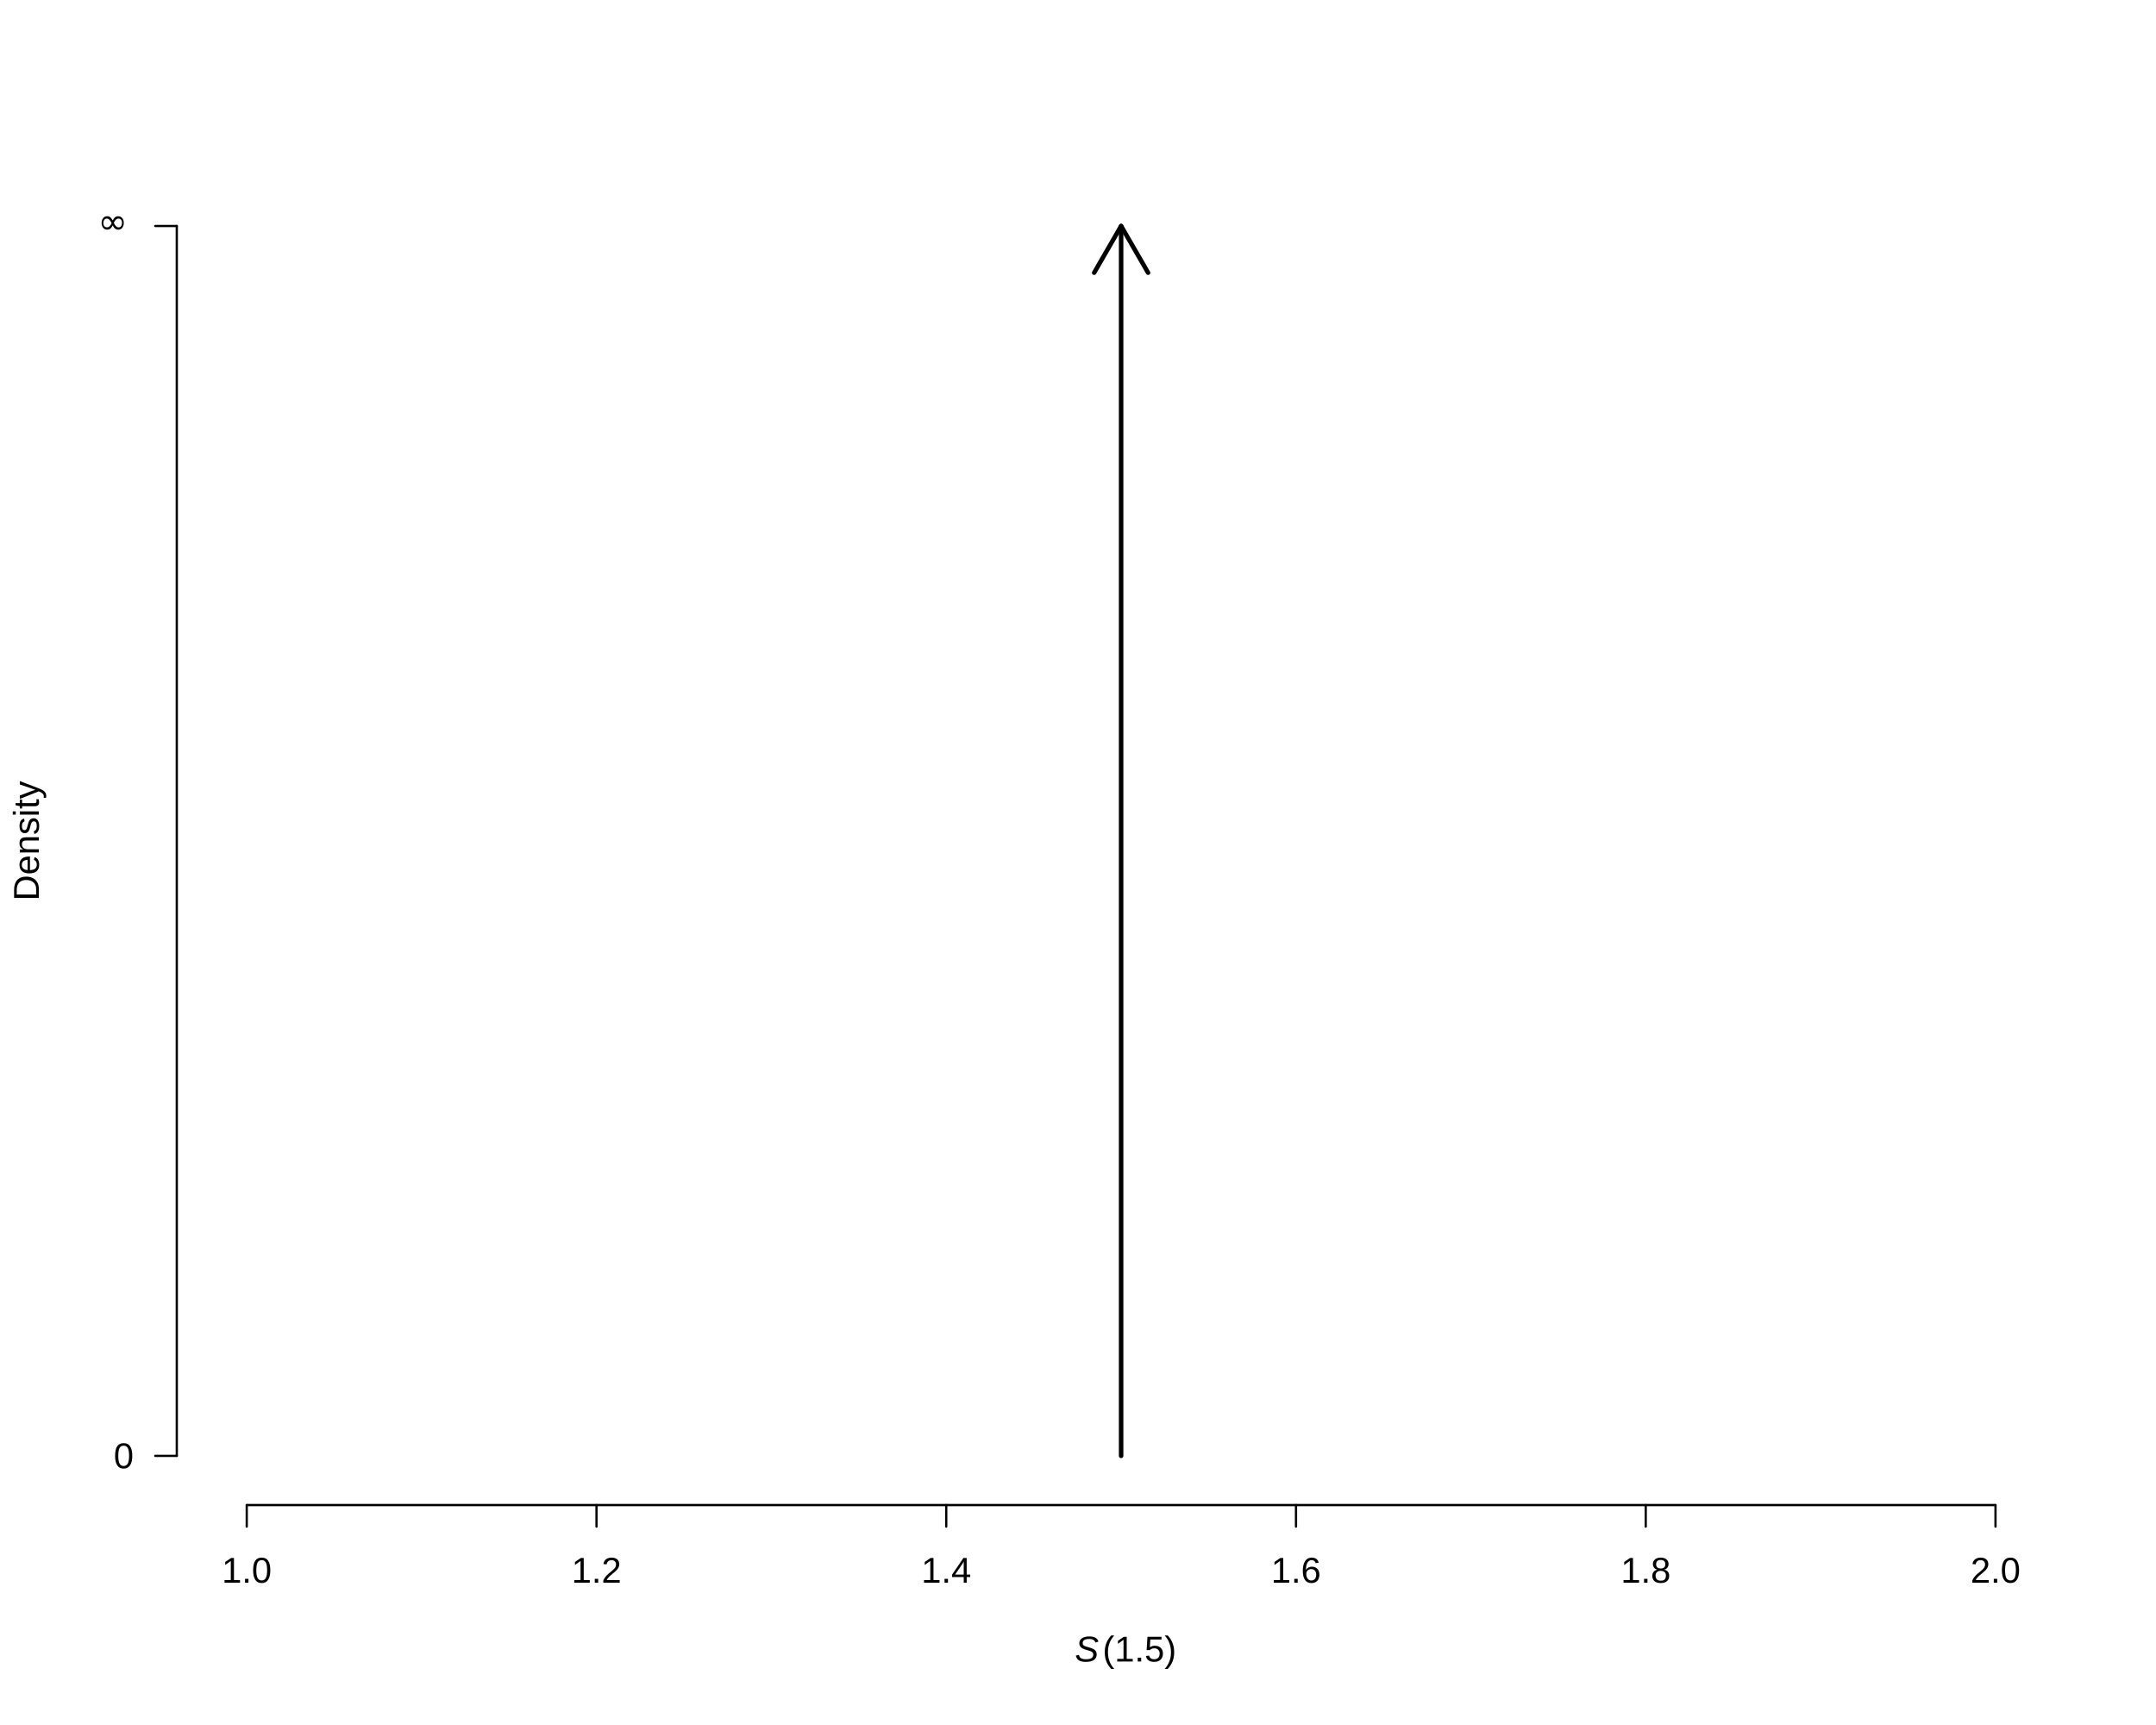
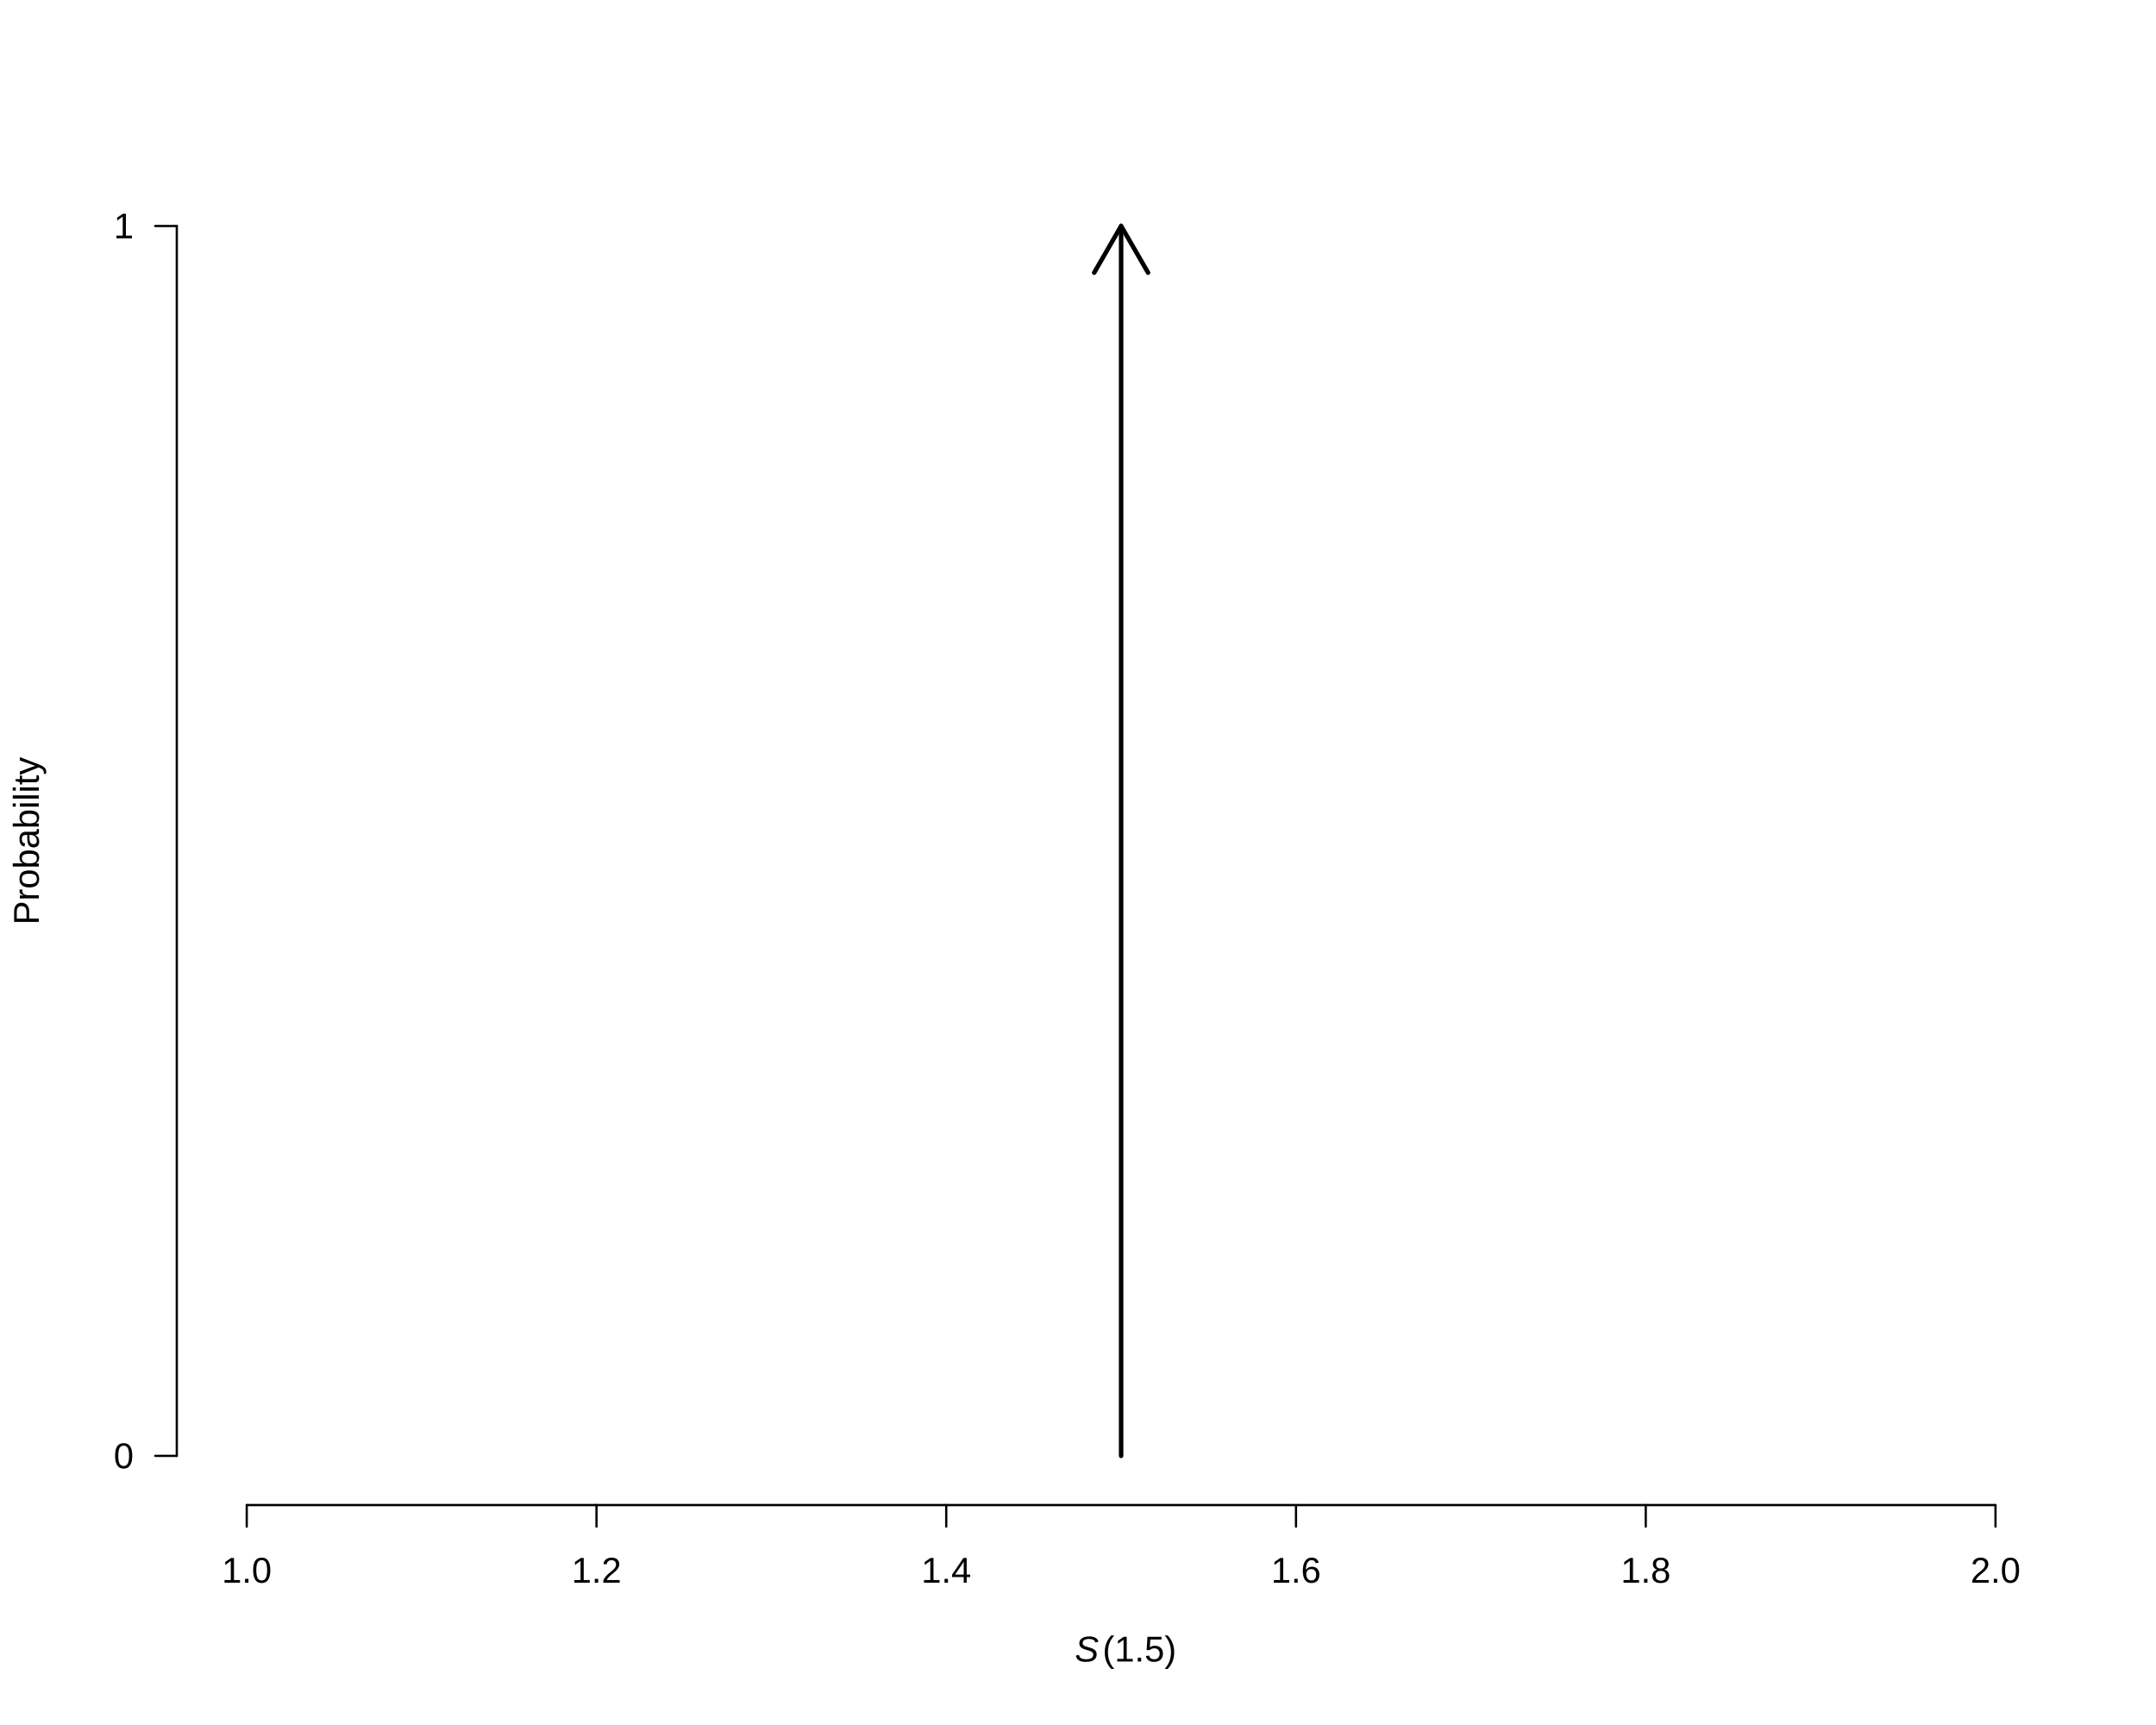
<svg xmlns="http://www.w3.org/2000/svg" viewBox="0 0 720.00 576.00">
  <defs>
    <style type="text/css">
    line, polyline, polygon, path, rect, circle {
      fill: none;
      stroke: #000000;
      stroke-linecap: round;
      stroke-linejoin: round;
      stroke-miterlimit: 10.00;
    }
  </style>
  </defs>
  <rect width="100%" height="100%" style="stroke: none; fill: #FFFFFF;" />
  <text x="355.94" y="554.80" style="font-size: 12.00px; font-family: Symbola;" textLength="3.00px" lengthAdjust="spacingAndGlyphs"> </text>
  <text x="358.94" y="554.80" style="font-size: 12.00px; font-style: italic; font-family: Liberation Sans;" textLength="8.00px" lengthAdjust="spacingAndGlyphs">S</text>
  <text x="368.19" y="554.80" style="font-size: 12.00px; font-family: Liberation Sans;" textLength="24.67px" lengthAdjust="spacingAndGlyphs">(1.5)</text>
-   <text transform="translate(12.96,300.81) rotate(-90)" style="font-size: 12.00px; font-family: Liberation Sans;" textLength="40.02px" lengthAdjust="spacingAndGlyphs">Density</text>
+   <text transform="translate(12.96,308.82) rotate(-90)" style="font-size: 12.00px; font-family: Liberation Sans;" textLength="56.03px" lengthAdjust="spacingAndGlyphs">Probability</text>
  <line x1="82.40" y1="502.56" x2="666.40" y2="502.56" style="stroke-width: 0.75;" />
  <line x1="82.40" y1="502.56" x2="82.40" y2="509.76" style="stroke-width: 0.75;" />
  <line x1="199.20" y1="502.56" x2="199.20" y2="509.76" style="stroke-width: 0.75;" />
  <line x1="316.00" y1="502.56" x2="316.00" y2="509.76" style="stroke-width: 0.75;" />
  <line x1="432.80" y1="502.56" x2="432.80" y2="509.76" style="stroke-width: 0.75;" />
  <line x1="549.60" y1="502.56" x2="549.60" y2="509.76" style="stroke-width: 0.75;" />
  <line x1="666.40" y1="502.56" x2="666.40" y2="509.76" style="stroke-width: 0.75;" />
  <text x="74.06" y="528.48" style="font-size: 12.00px; font-family: Liberation Sans;" textLength="16.67px" lengthAdjust="spacingAndGlyphs">1.0</text>
  <text x="190.86" y="528.48" style="font-size: 12.00px; font-family: Liberation Sans;" textLength="16.67px" lengthAdjust="spacingAndGlyphs">1.2</text>
  <text x="307.66" y="528.48" style="font-size: 12.00px; font-family: Liberation Sans;" textLength="16.67px" lengthAdjust="spacingAndGlyphs">1.4</text>
  <text x="424.46" y="528.48" style="font-size: 12.00px; font-family: Liberation Sans;" textLength="16.67px" lengthAdjust="spacingAndGlyphs">1.6</text>
  <text x="541.26" y="528.48" style="font-size: 12.00px; font-family: Liberation Sans;" textLength="16.67px" lengthAdjust="spacingAndGlyphs">1.8</text>
  <text x="658.06" y="528.48" style="font-size: 12.00px; font-family: Liberation Sans;" textLength="16.67px" lengthAdjust="spacingAndGlyphs">2.0</text>
  <line x1="59.04" y1="486.13" x2="59.04" y2="75.47" style="stroke-width: 0.75;" />
  <line x1="59.04" y1="486.13" x2="51.84" y2="486.13" style="stroke-width: 0.75;" />
  <line x1="59.04" y1="75.47" x2="51.84" y2="75.47" style="stroke-width: 0.75;" />
  <text x="37.97" y="490.26" style="font-size: 12.00px; font-family: Liberation Sans;" textLength="6.67px" lengthAdjust="spacingAndGlyphs">0</text>
-   <text x="32.64" y="78.04" style="font-size: 12.00px; font-family: Symbola;" textLength="12.00px" lengthAdjust="spacingAndGlyphs">∞</text>
+   <text x="37.97" y="79.59" style="font-size: 12.00px; font-family: Liberation Sans;" textLength="6.67px" lengthAdjust="spacingAndGlyphs">1</text>
  <defs>
    <clipPath id="cpNTkuMDR8Njg5Ljc2fDUwMi41Nnw1OS4wNA==">
      <rect x="59.04" y="59.04" width="630.72" height="443.52" />
    </clipPath>
  </defs>
  <line x1="374.40" y1="486.13" x2="374.40" y2="75.47" style="stroke-width: 1.50;" clip-path="url(#cpNTkuMDR8Njg5Ljc2fDUwMi41Nnw1OS4wNA==)" />
  <polyline points="383.40,91.06 374.40,75.47 365.40,91.06 " style="stroke-width: 1.50;" clip-path="url(#cpNTkuMDR8Njg5Ljc2fDUwMi41Nnw1OS4wNA==)" />
</svg>
